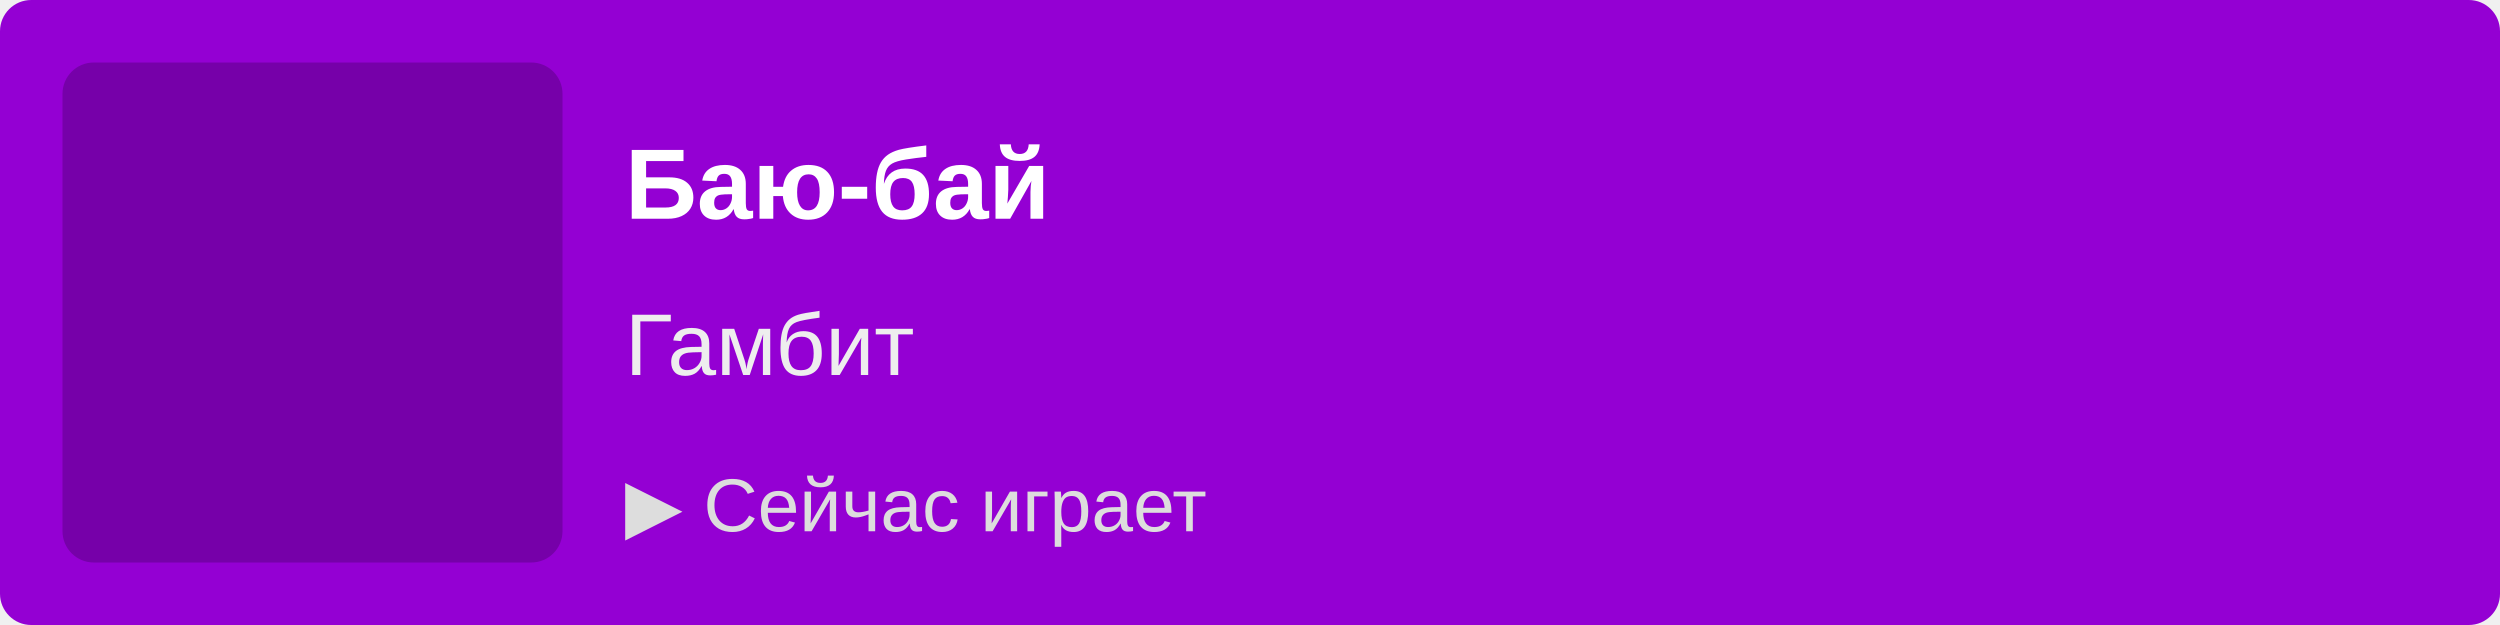
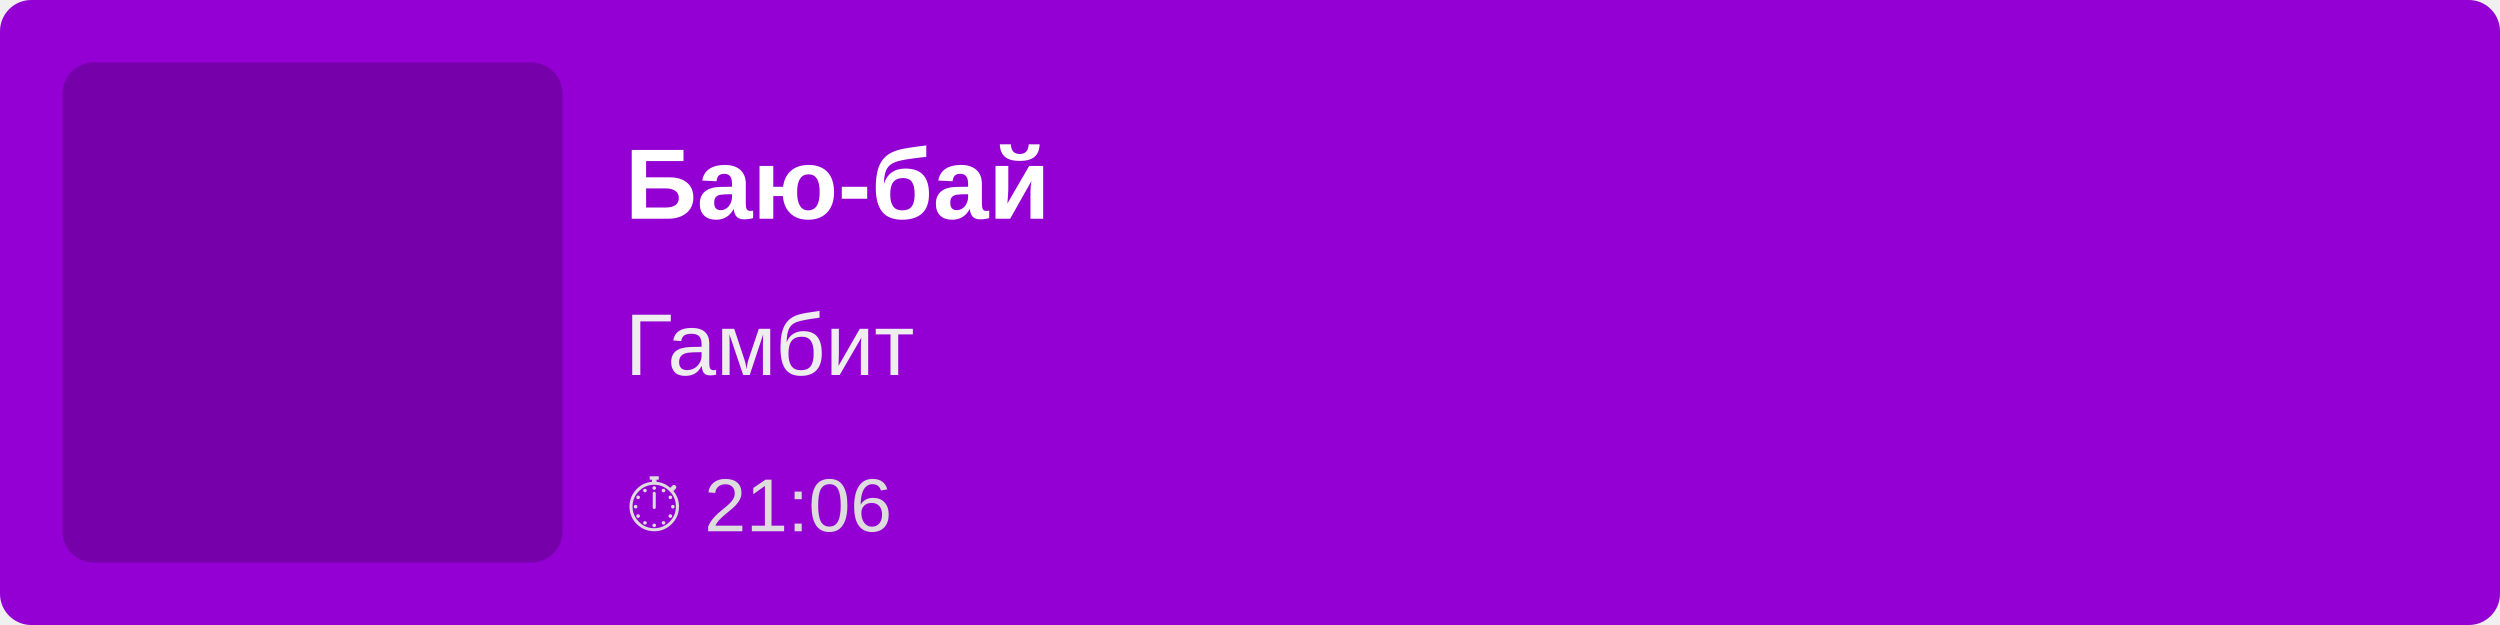
<svg xmlns="http://www.w3.org/2000/svg" width="400" height="100">
  <rect width="100%" height="100%" fill="#9400D3" rx="5" />
  <rect x="10" y="10" width="80" height="80" fill="rgba(0,0,0,0.2)" rx="5" />
  <text x="100" y="35" font-family="Arial, sans-serif" font-size="16" fill="white" font-weight="bold">
        Баю-бай
    </text>
  <text x="100" y="60" font-family="Arial, sans-serif" font-size="14" fill="#EEE">
        Гамбит
    </text>
  <text x="100" y="85" font-family="Arial, sans-serif" font-size="12" fill="#DDD">
-         ▶ Сейчас играет
+         ⏱ 21:06
    </text>
</svg>
